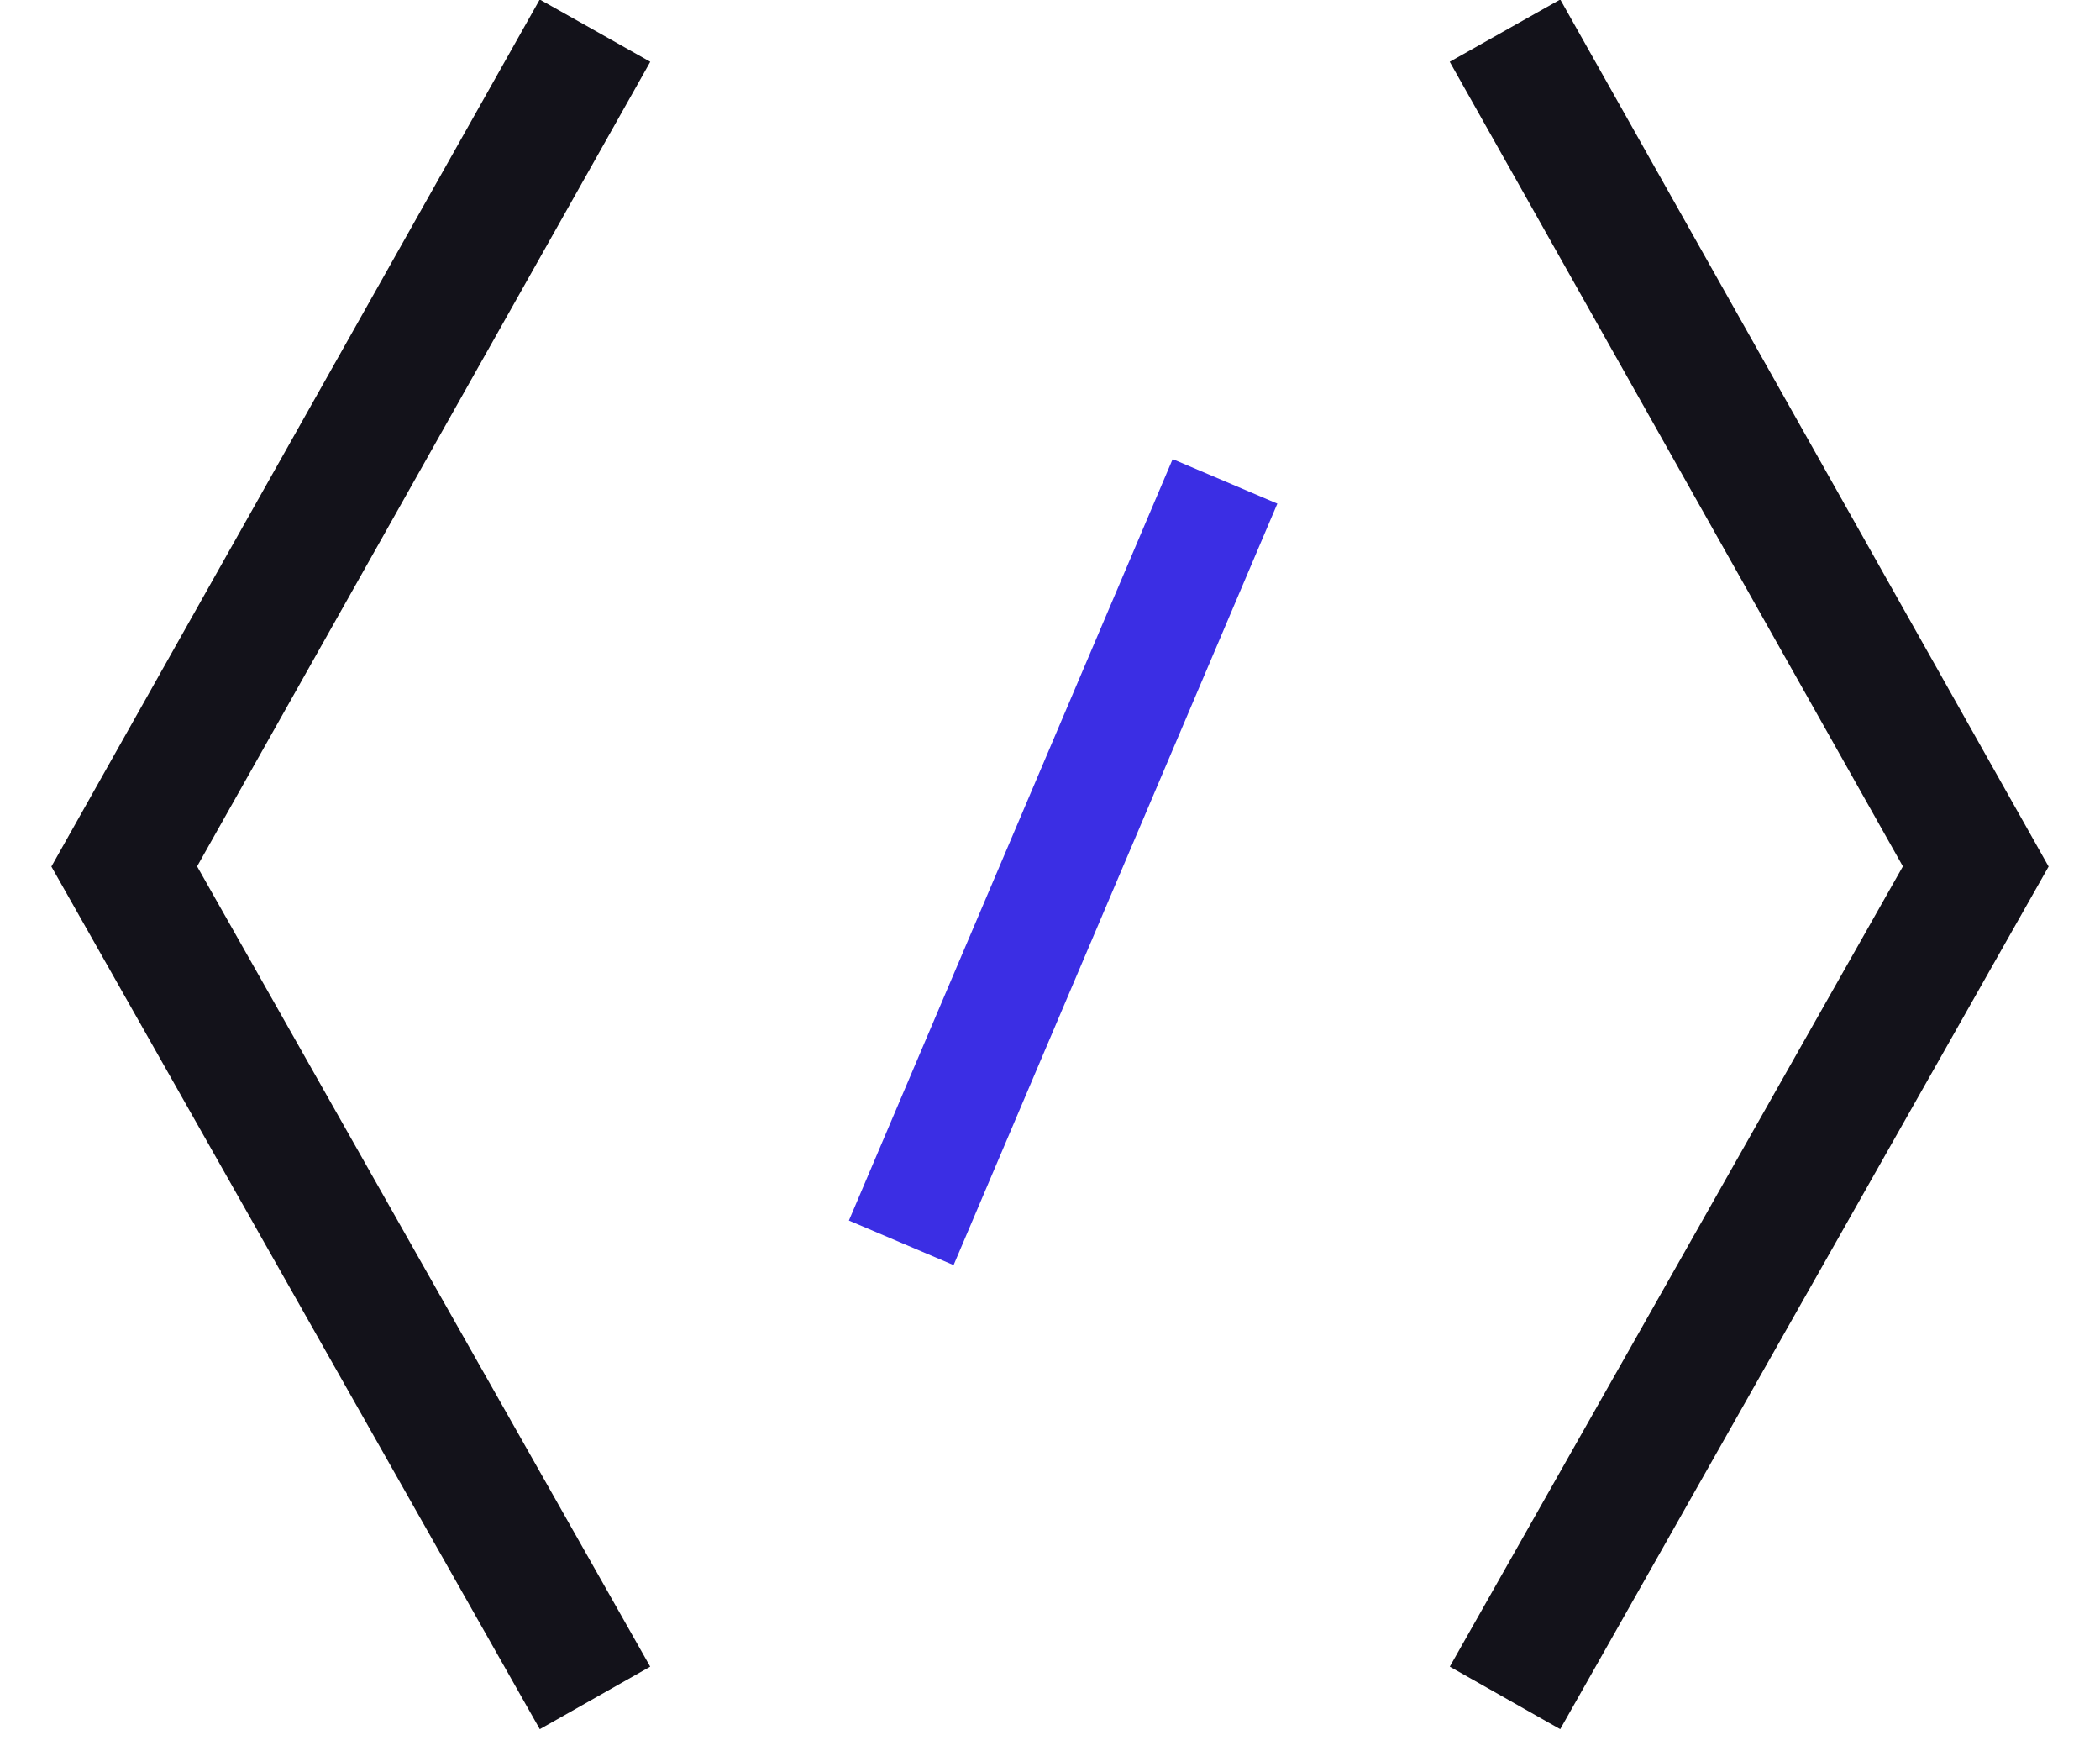
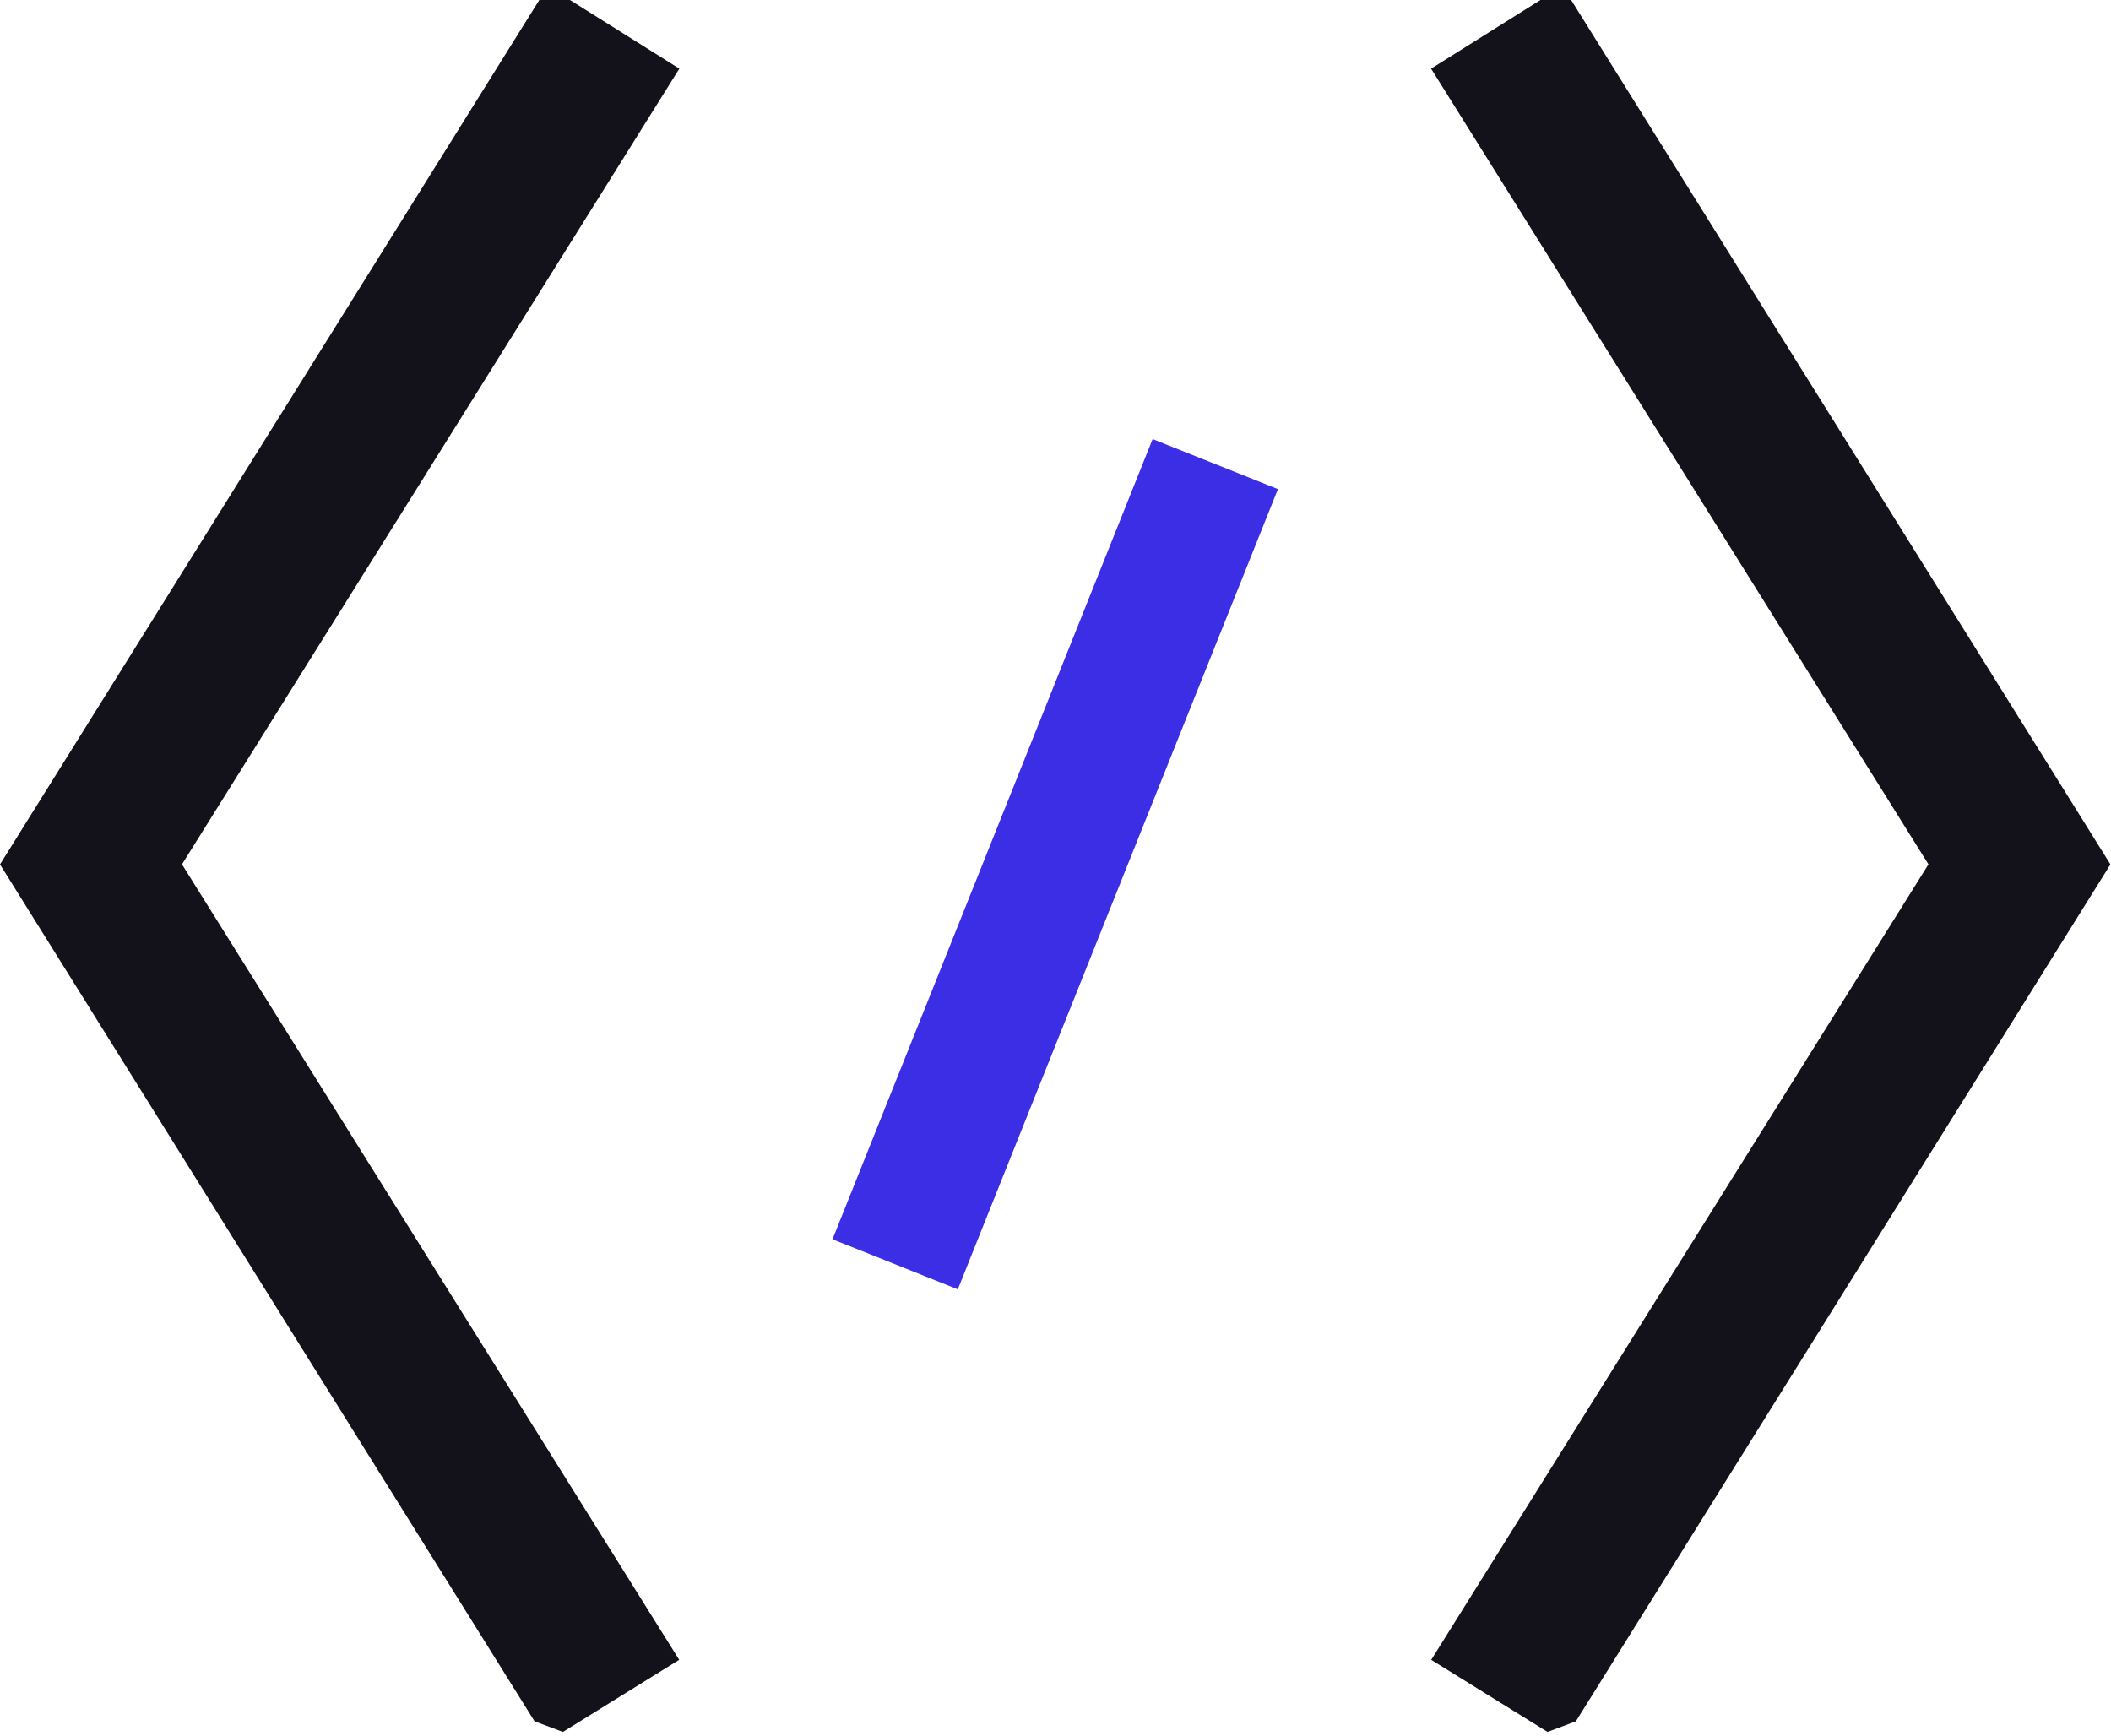
- <svg xmlns="http://www.w3.org/2000/svg" viewBox="0 0 48 40" width="48" height="40" role="img" aria-label="Vezza">
-   <g transform="translate(0 0)">
-     <polyline fill="none" stroke="#13121a" stroke-width="2.9" stroke-linejoin="miter" stroke-miterlimit="10" points="13.6,0.7 2.84,19.8 13.6,38.8" />
-     <polyline fill="none" stroke="#13121a" stroke-width="2.9" stroke-linejoin="miter" stroke-miterlimit="10" points="34.4,0.7 45.16,19.8 34.4,38.8" />
-     <line x1="20.6" y1="28.4" x2="28" y2="11" stroke="#3b2ee4" stroke-width="2.6" stroke-linecap="butt" />
-   </g>
+ <svg xmlns="http://www.w3.org/2000/svg" viewBox="0 0 298 245" width="298" height="245" role="img" aria-label="Vezza">
+   <polygon fill="#13121a" points="76.13,0 80.46,0 95.9,9.69 25.69,122.02 95.88,234.32 79.46,244.5 75.46,243 0,122.03" />
+   <polygon fill="#13121a" points="297.92,122.03 222.46,243 218.46,244.5 202.04,234.32 272.23,122.02 202.02,9.69 217.46,0 221.79,0" />
+   <polygon fill="#3b2ee4" points="162.71,61.98 180.4,69.05 135.21,182.02 117.52,174.95" />
</svg>
